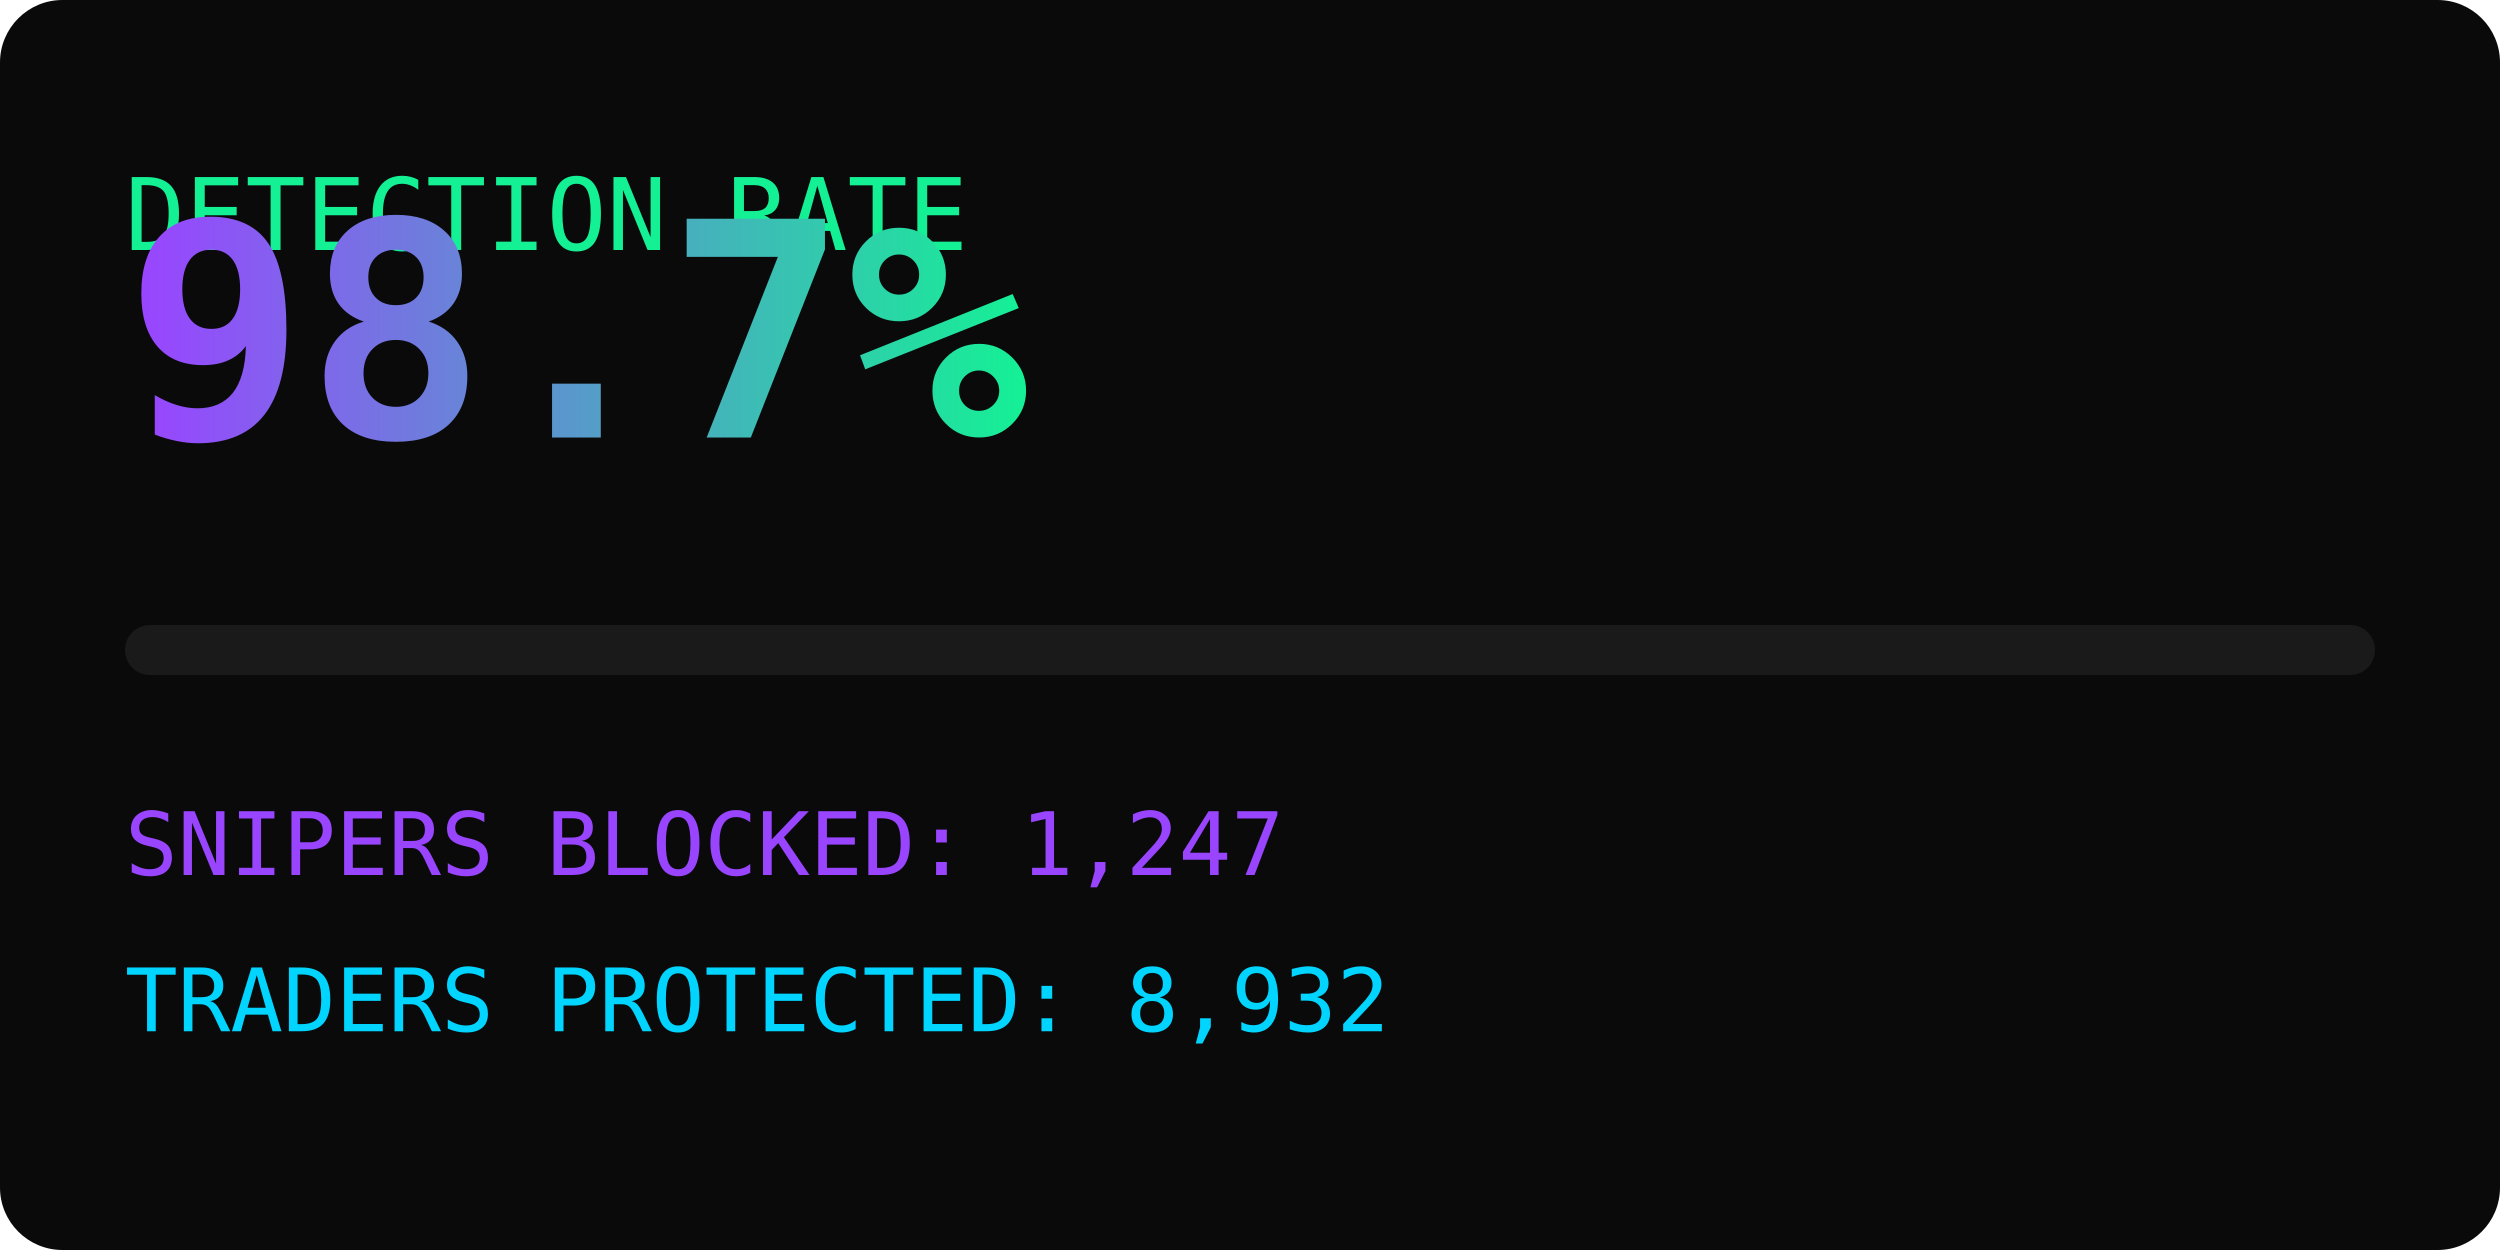
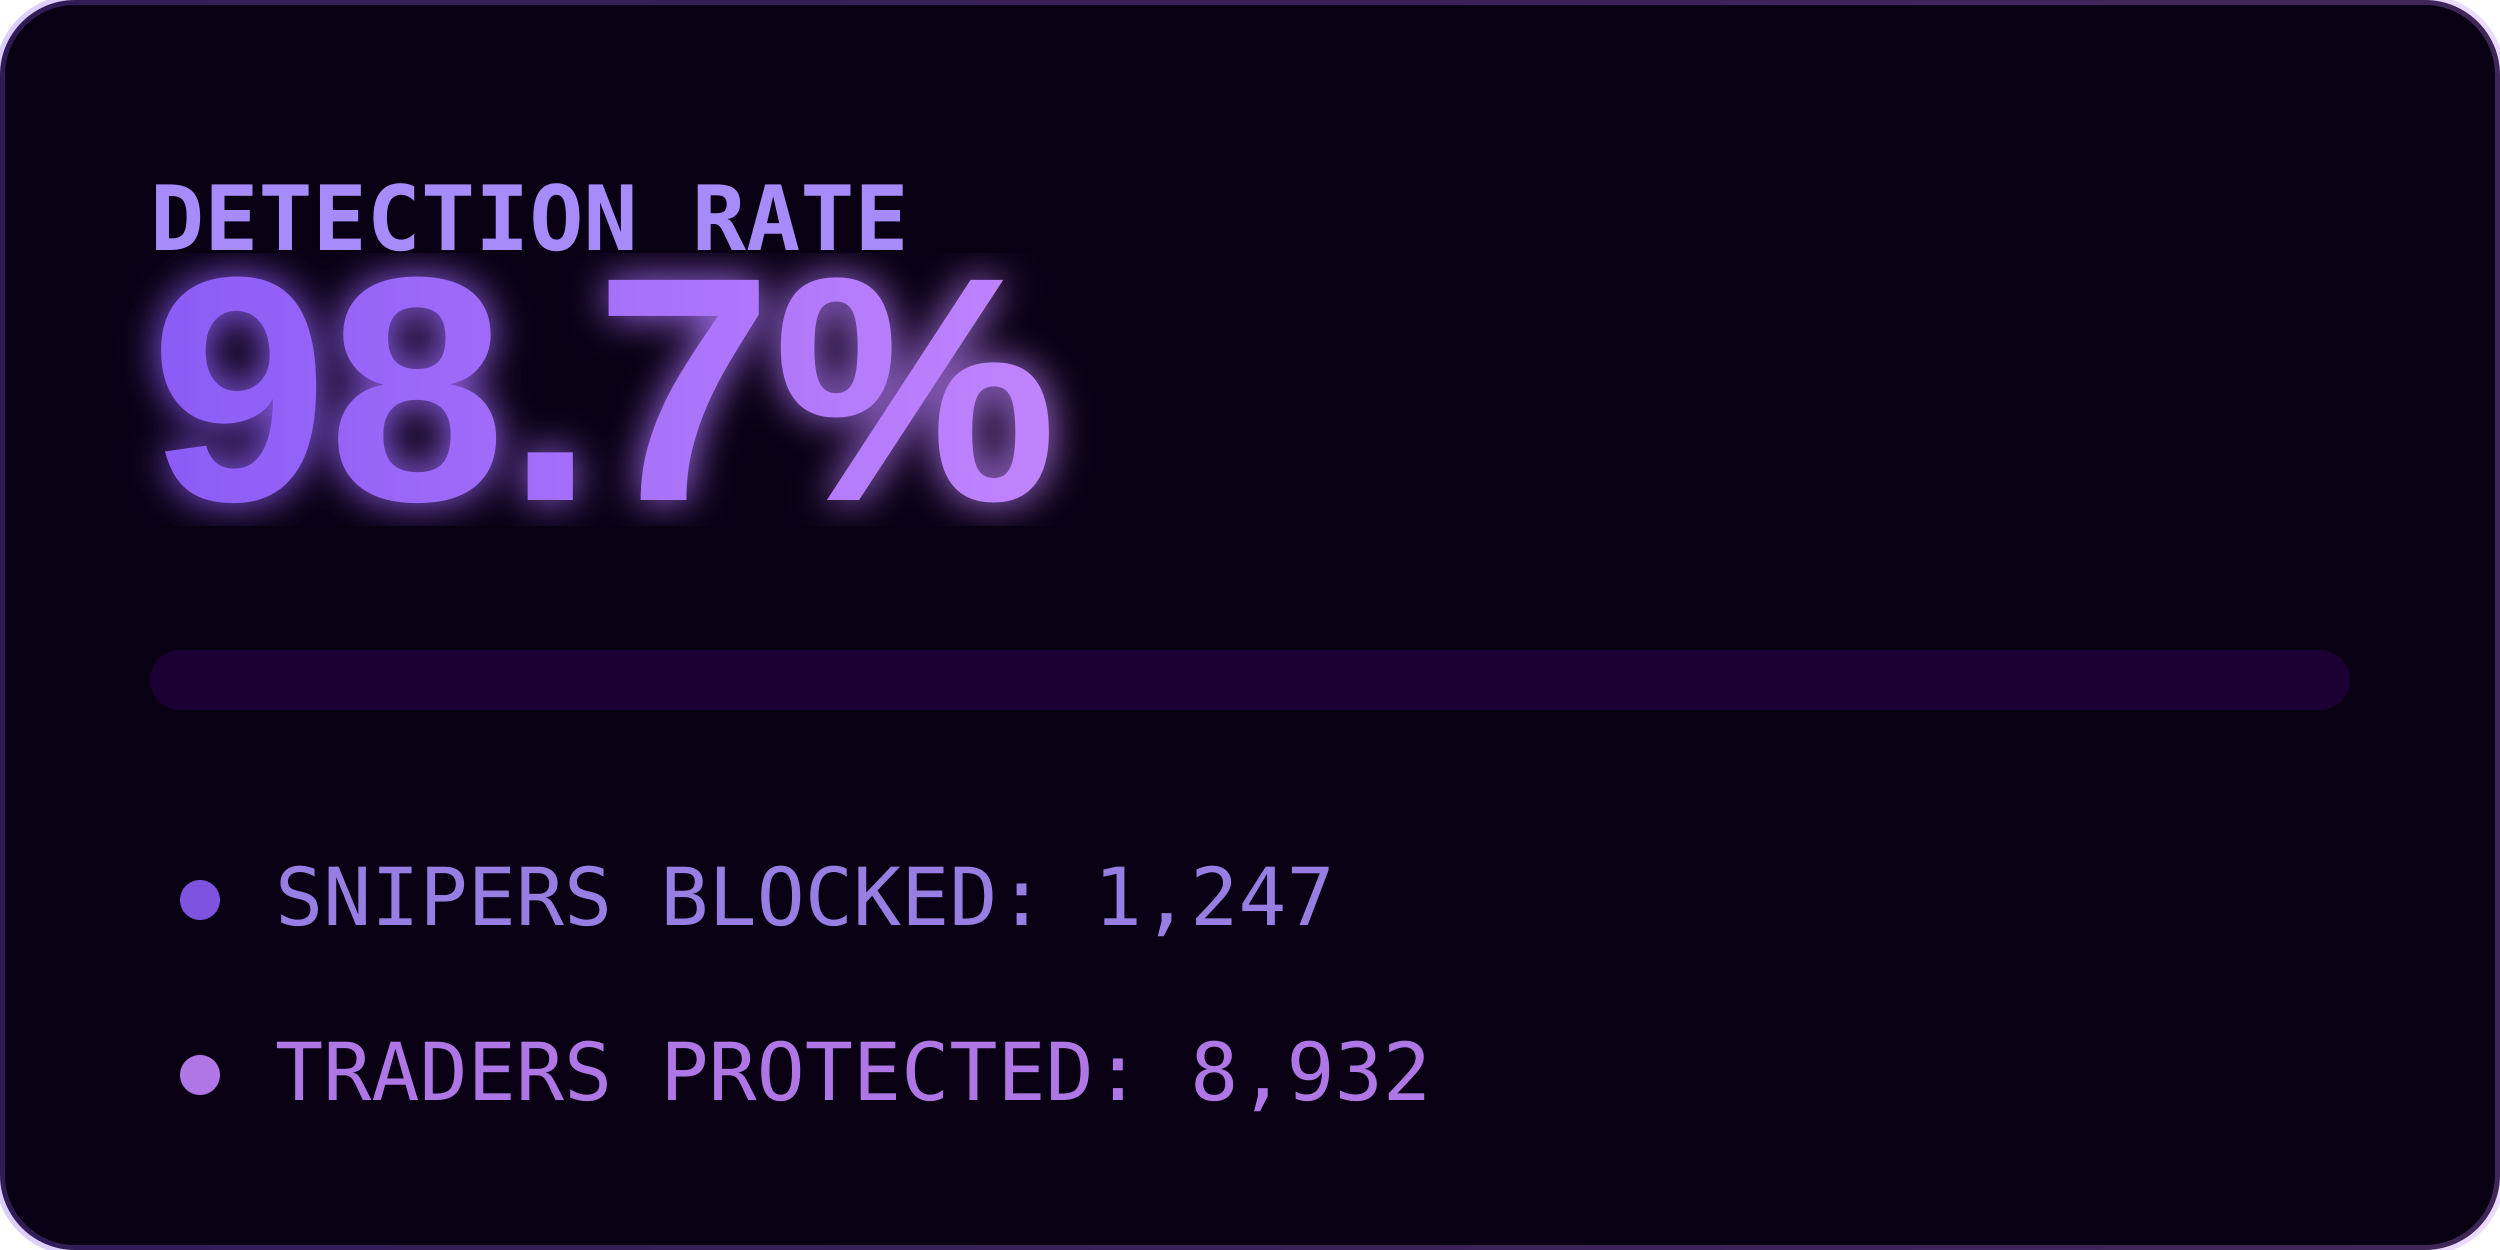
- <svg xmlns="http://www.w3.org/2000/svg" width="400" height="200">
+ <svg xmlns="http://www.w3.org/2000/svg" width="500" height="250">
  <defs>
-     <linearGradient id="solanaGrad" x1="0%" y1="0%" x2="100%" y2="0%">
-       <stop offset="0%" style="stop-color:#9945FF;stop-opacity:1" />
-       <stop offset="100%" style="stop-color:#14F195;stop-opacity:1" />
+     <linearGradient id="purpleStats" x1="0%" y1="0%" x2="100%" y2="0%">
+       <stop offset="0%" style="stop-color:#8B5CF6;stop-opacity:1" />
+       <stop offset="100%" style="stop-color:#C084FC;stop-opacity:1" />
    </linearGradient>
+     <filter id="statsGlow">
+       <feGaussianBlur stdDeviation="4" result="coloredBlur" />
+       <feMerge>
+         <feMergeNode in="coloredBlur" />
+         <feMergeNode in="SourceGraphic" />
+       </feMerge>
+     </filter>
  </defs>
-   <rect width="400" height="200" fill="#0a0a0a" rx="10" />
-   <text x="20" y="40" font-family="monospace" font-size="16" fill="#14F195">DETECTION RATE</text>
-   <text x="20" y="70" font-family="monospace" font-size="48" font-weight="bold" fill="url(#solanaGrad)">
+   <rect width="500" height="250" fill="#0a0014" rx="15" />
+   <rect width="500" height="250" fill="none" stroke="url(#purpleStats)" stroke-width="2" rx="15" opacity="0.3">
+     <animate attributeName="opacity" values="0.2;0.5;0.2" dur="3s" repeatCount="indefinite" />
+   </rect>
+   <text x="30" y="50" font-family="monospace" font-size="18" fill="#A78BFA" font-weight="bold">
+     DETECTION RATE
+   </text>
+   <text x="30" y="100" font-family="Arial, sans-serif" font-size="64" font-weight="900" fill="url(#purpleStats)" filter="url(#statsGlow)">
    98.7%
-     <animate attributeName="opacity" values="0.7;1;0.7" dur="2s" repeatCount="indefinite" />
+     <animate attributeName="opacity" values="0.8;1;0.8" dur="2s" repeatCount="indefinite" />
  </text>
-   <rect x="20" y="100" width="360" height="8" fill="#1a1a1a" rx="4" />
-   <rect x="20" y="100" width="0" height="8" fill="url(#solanaGrad)" rx="4">
-     <animate attributeName="width" from="0" to="355" dur="2s" fill="freeze" />
+   <rect x="30" y="130" width="440" height="12" fill="#1a0033" rx="6" />
+   <rect x="30" y="130" width="0" height="12" fill="url(#purpleStats)" rx="6" filter="url(#statsGlow)">
+     <animate attributeName="width" from="0" to="434" dur="2.5s" fill="freeze" />
  </rect>
-   <text x="20" y="140" font-family="monospace" font-size="14" fill="#9945FF">
-     SNIPERS BLOCKED: 1,247
-     <animate attributeName="opacity" values="0.5;1;0.5" dur="3s" repeatCount="indefinite" />
-   </text>
-   <text x="20" y="165" font-family="monospace" font-size="14" fill="#00D4FF">
-     TRADERS PROTECTED: 8,932
-     <animate attributeName="opacity" values="0.5;1;0.5" dur="3.5s" repeatCount="indefinite" />
-   </text>
+   <g opacity="0.9">
+     <circle cx="40" cy="180" r="4" fill="#8B5CF6">
+       <animate attributeName="opacity" values="0.5;1;0.5" dur="2s" repeatCount="indefinite" />
+     </circle>
+     <text x="55" y="185" font-family="monospace" font-size="16" fill="#A78BFA">
+       SNIPERS BLOCKED: 1,247
+       <animate attributeName="opacity" values="0.7;1;0.7" dur="3s" repeatCount="indefinite" />
+     </text>
+   </g>
+   <g opacity="0.9">
+     <circle cx="40" cy="215" r="4" fill="#C084FC">
+       <animate attributeName="opacity" values="0.5;1;0.5" dur="2.5s" repeatCount="indefinite" />
+     </circle>
+     <text x="55" y="220" font-family="monospace" font-size="16" fill="#C084FC">
+       TRADERS PROTECTED: 8,932
+       <animate attributeName="opacity" values="0.7;1;0.7" dur="3.5s" repeatCount="indefinite" />
+     </text>
+   </g>
</svg>
